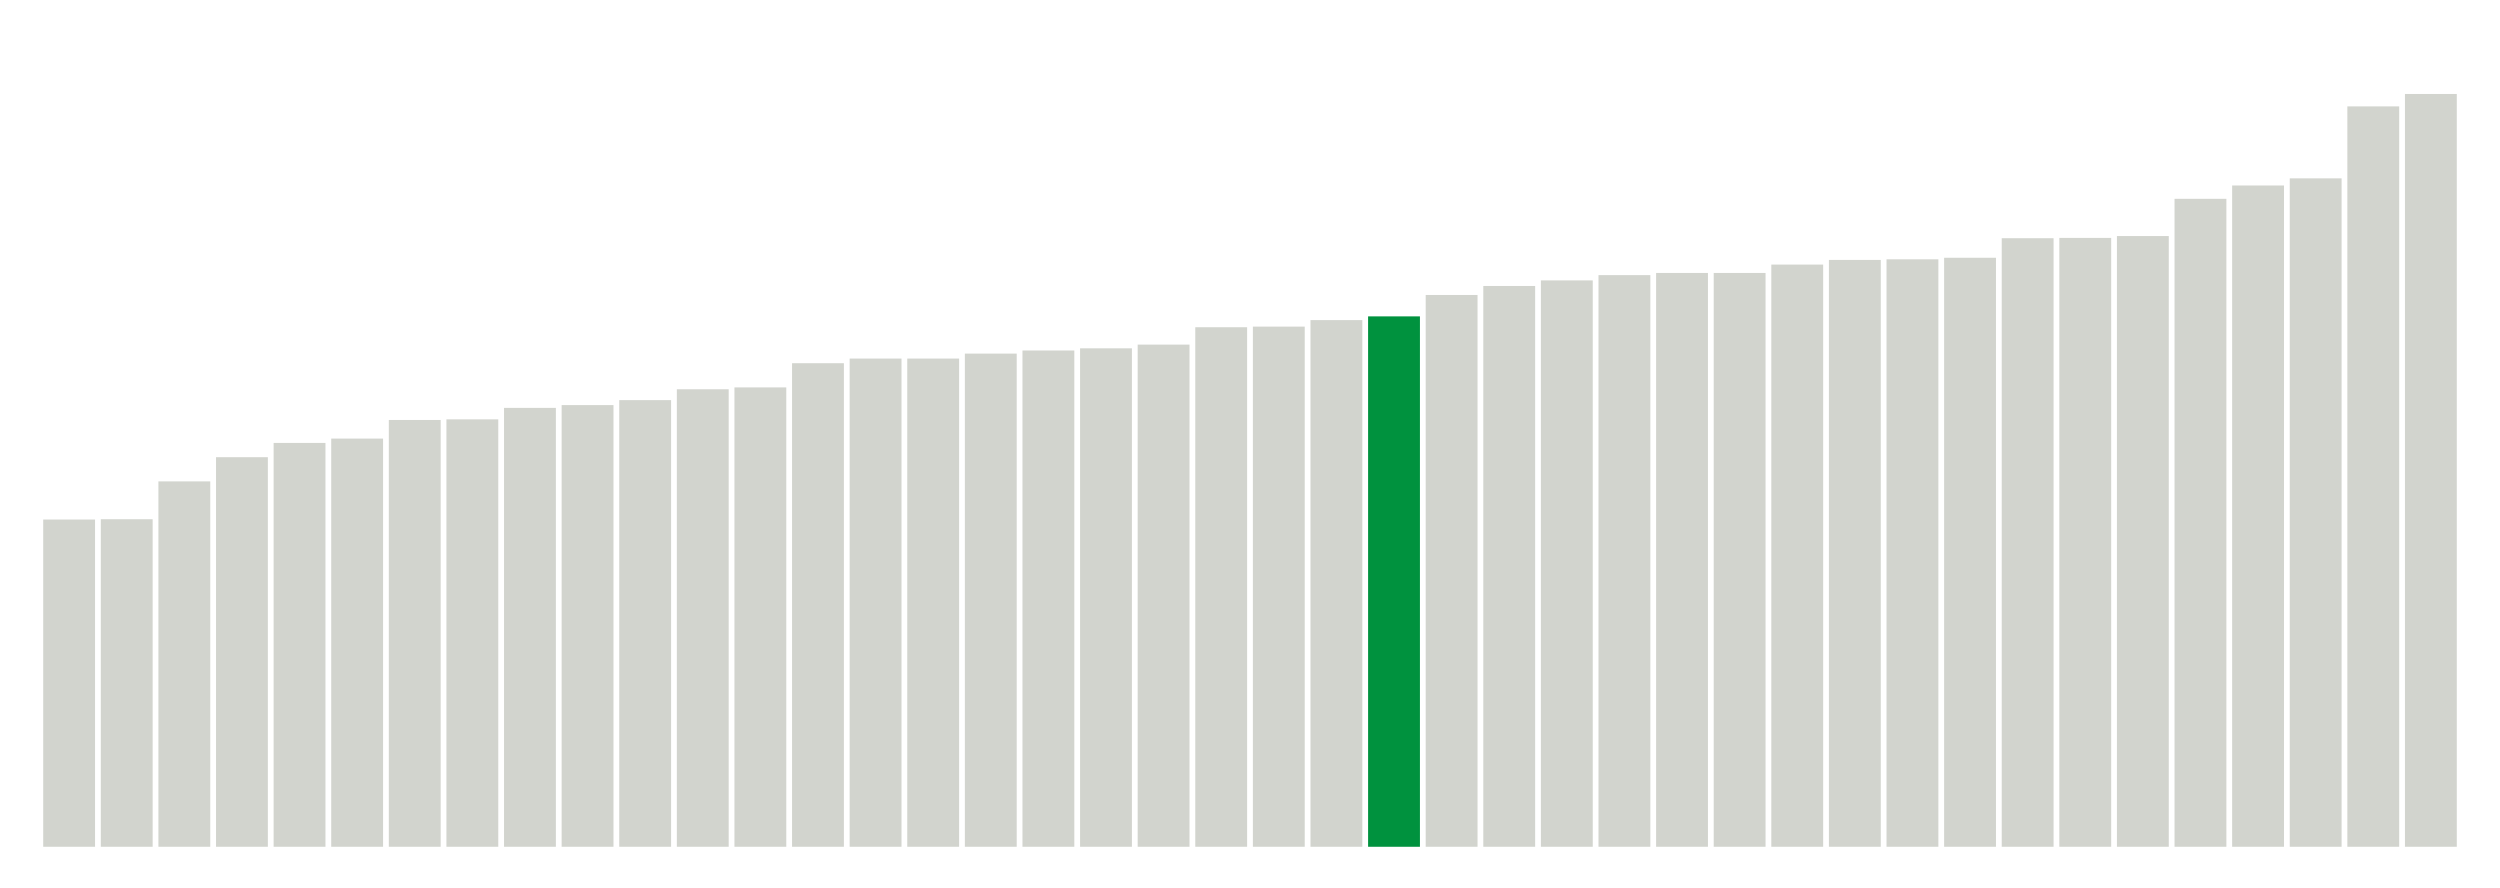
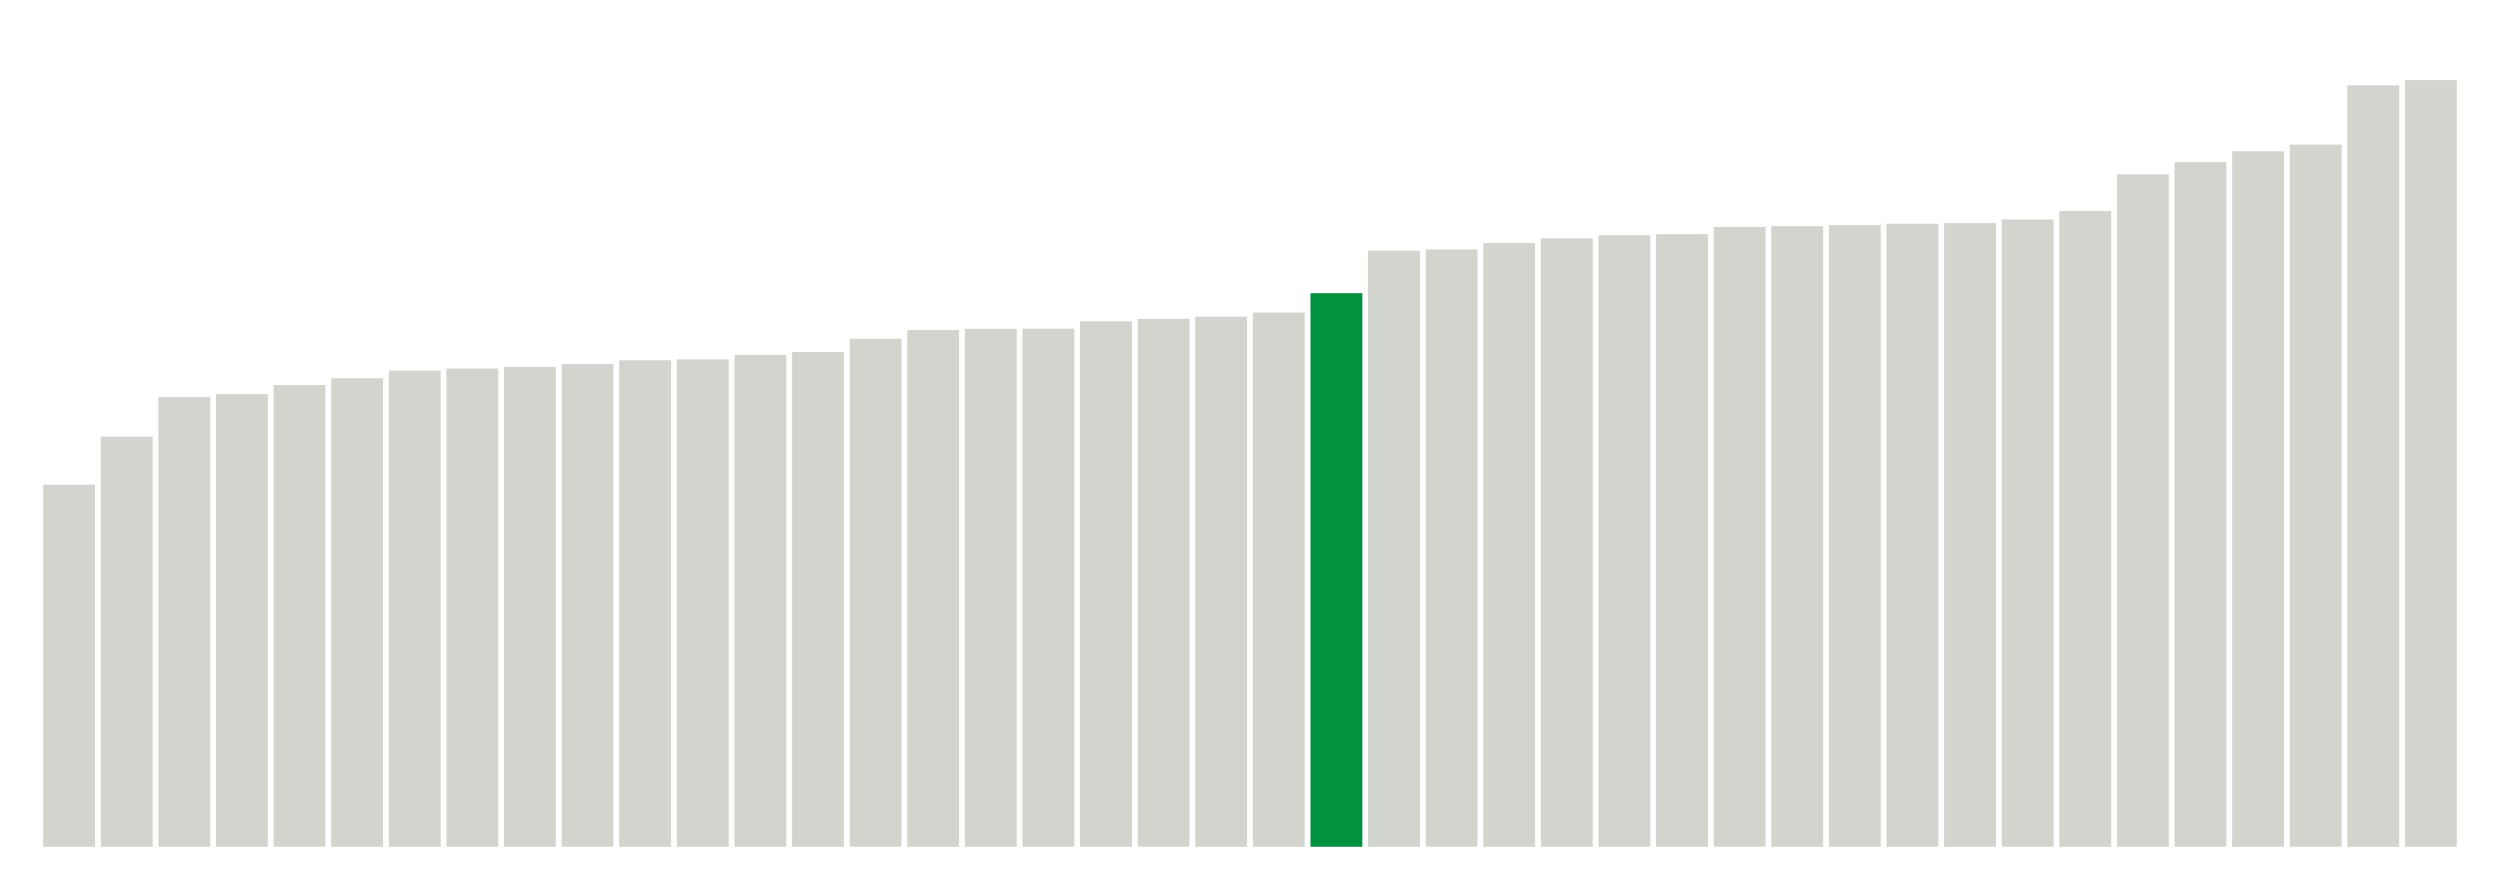
<svg xmlns="http://www.w3.org/2000/svg" version="1.1" class="marks" width="310" height="110">
  <g fill="none" stroke-miterlimit="10" transform="translate(5,5)">
    <g class="mark-group role-frame root" role="graphics-object" aria-roledescription="group mark container">
      <g transform="translate(0,0)">
        <path class="background" aria-hidden="true" d="M0,0h300v100h-300Z" stroke="#ddd" stroke-width="0" />
        <g>
          <g class="mark-rect role-mark marks" role="graphics-symbol" aria-roledescription="rect mark container">
-             <path d="M0.357,59.423h6.429v40.577h-6.429Z" fill="#D2D4CE" />
-             <path d="M7.5,59.385h6.429v40.615h-6.429Z" fill="#D2D4CE" />
-             <path d="M14.643,54.692h6.429v45.308h-6.429Z" fill="#D2D4CE" />
-             <path d="M21.786,51.692h6.429v48.308h-6.429Z" fill="#D2D4CE" />
-             <path d="M28.929,49.923h6.429v50.077h-6.429Z" fill="#D2D4CE" />
-             <path d="M36.071,49.385h6.429v50.615h-6.429Z" fill="#D2D4CE" />
-             <path d="M43.214,47.077h6.429v52.923h-6.429Z" fill="#D2D4CE" />
-             <path d="M50.357,47h6.429v53h-6.429Z" fill="#D2D4CE" />
-             <path d="M57.5,45.577h6.429v54.423h-6.429Z" fill="#D2D4CE" />
-             <path d="M64.643,45.231h6.429v54.769h-6.429Z" fill="#D2D4CE" />
-             <path d="M71.786,44.615h6.429v55.385h-6.429Z" fill="#D2D4CE" />
-             <path d="M78.929,43.269h6.429v56.731h-6.429Z" fill="#D2D4CE" />
-             <path d="M86.071,43.038h6.429v56.962h-6.429Z" fill="#D2D4CE" />
-             <path d="M93.214,40.038h6.429v59.962h-6.429Z" fill="#D2D4CE" />
-             <path d="M100.357,39.462h6.429v60.538h-6.429Z" fill="#D2D4CE" />
-             <path d="M107.5,39.462h6.429v60.538h-6.429Z" fill="#D2D4CE" />
-             <path d="M114.643,38.846h6.429v61.154h-6.429Z" fill="#D2D4CE" />
-             <path d="M121.786,38.462h6.429v61.538h-6.429Z" fill="#D2D4CE" />
-             <path d="M128.929,38.192h6.429v61.808h-6.429Z" fill="#D2D4CE" />
-             <path d="M136.071,37.731h6.429v62.269h-6.429Z" fill="#D2D4CE" />
-             <path d="M143.214,35.577h6.429v64.423h-6.429Z" fill="#D2D4CE" />
-             <path d="M150.357,35.5h6.429v64.5h-6.429Z" fill="#D2D4CE" />
-             <path d="M157.5,34.692h6.429v65.308h-6.429Z" fill="#D2D4CE" />
-             <path d="M164.643,34.231h6.429v65.769h-6.429Z" fill="#00923E" />
-             <path d="M171.786,31.577h6.429v68.423h-6.429Z" fill="#D2D4CE" />
-             <path d="M178.929,30.462h6.429v69.538h-6.429Z" fill="#D2D4CE" />
-             <path d="M186.071,29.769h6.429v70.231h-6.429Z" fill="#D2D4CE" />
-             <path d="M193.214,29.115h6.429v70.885h-6.429Z" fill="#D2D4CE" />
-             <path d="M200.357,28.846h6.429v71.154h-6.429Z" fill="#D2D4CE" />
-             <path d="M207.5,28.846h6.429v71.154h-6.429Z" fill="#D2D4CE" />
-             <path d="M214.643,27.808h6.429v72.192h-6.429Z" fill="#D2D4CE" />
-             <path d="M221.786,27.231h6.429v72.769h-6.429Z" fill="#D2D4CE" />
-             <path d="M228.929,27.154h6.429v72.846h-6.429Z" fill="#D2D4CE" />
-             <path d="M236.071,26.962h6.429v73.038h-6.429Z" fill="#D2D4CE" />
-             <path d="M243.214,24.538h6.429v75.462h-6.429Z" fill="#D2D4CE" />
-             <path d="M250.357,24.5h6.429v75.5h-6.429Z" fill="#D2D4CE" />
-             <path d="M257.5,24.269h6.429v75.731h-6.429Z" fill="#D2D4CE" />
-             <path d="M264.643,19.654h6.429v80.346h-6.429Z" fill="#D2D4CE" />
-             <path d="M271.786,18h6.429v82h-6.429Z" fill="#D2D4CE" />
-             <path d="M278.929,17.115h6.429v82.885h-6.429Z" fill="#D2D4CE" />
-             <path d="M286.071,8.192h6.429v91.808h-6.429Z" fill="#D2D4CE" />
-             <path d="M293.214,6.654h6.429v93.346h-6.429Z" fill="#D2D4CE" />
+             <path d="M0.357,55.102h6.429v44.898h-6.429Z" fill="#D2D4CE" />
+             <path d="M7.5,49.147h6.429v50.853h-6.429Z" fill="#D2D4CE" />
+             <path d="M14.643,44.217h6.429v55.783h-6.429Z" fill="#D2D4CE" />
+             <path d="M21.786,43.868h6.429v56.132h-6.429Z" fill="#D2D4CE" />
+             <path d="M28.929,42.736h6.429v57.264h-6.429Z" fill="#D2D4CE" />
+             <path d="M36.071,41.908h6.429v58.092h-6.429Z" fill="#D2D4CE" />
+             <path d="M43.214,40.963h6.429v59.037h-6.429Z" fill="#D2D4CE" />
+             <path d="M50.357,40.7h6.429v59.3h-6.429Z" fill="#D2D4CE" />
+             <path d="M57.5,40.504h6.429v59.496h-6.429Z" fill="#D2D4CE" />
+             <path d="M64.643,40.152h6.429v59.848h-6.429Z" fill="#D2D4CE" />
+             <path d="M71.786,39.677h6.429v60.323h-6.429Z" fill="#D2D4CE" />
+             <path d="M78.929,39.568h6.429v60.432h-6.429Z" fill="#D2D4CE" />
+             <path d="M86.071,39.012h6.429v60.988h-6.429Z" fill="#D2D4CE" />
+             <path d="M93.214,38.647h6.429v61.353h-6.429Z" fill="#D2D4CE" />
+             <path d="M100.357,37.014h6.429v62.986h-6.429Z" fill="#D2D4CE" />
+             <path d="M107.5,35.917h6.429v64.083h-6.429Z" fill="#D2D4CE" />
+             <path d="M114.643,35.774h6.429v64.226h-6.429Z" fill="#D2D4CE" />
+             <path d="M121.786,35.757h6.429v64.243h-6.429Z" fill="#D2D4CE" />
+             <path d="M128.929,34.844h6.429v65.156h-6.429Z" fill="#D2D4CE" />
+             <path d="M136.071,34.536h6.429v65.464h-6.429Z" fill="#D2D4CE" />
+             <path d="M143.214,34.266h6.429v65.734h-6.429Z" fill="#D2D4CE" />
+             <path d="M150.357,33.76h6.429v66.24h-6.429Z" fill="#D2D4CE" />
+             <path d="M157.5,31.353h6.429v68.647h-6.429Z" fill="#00923E" />
+             <path d="M164.643,26.094h6.429v73.906h-6.429Z" fill="#D2D4CE" />
+             <path d="M171.786,25.941h6.429v74.059h-6.429Z" fill="#D2D4CE" />
+             <path d="M178.929,25.129h6.429v74.871h-6.429Z" fill="#D2D4CE" />
+             <path d="M186.071,24.565h6.429v75.435h-6.429Z" fill="#D2D4CE" />
+             <path d="M193.214,24.165h6.429v75.835h-6.429Z" fill="#D2D4CE" />
+             <path d="M200.357,24.038h6.429v75.962h-6.429Z" fill="#D2D4CE" />
+             <path d="M207.5,23.136h6.429v76.864h-6.429Z" fill="#D2D4CE" />
+             <path d="M214.643,23.042h6.429v76.958h-6.429Z" fill="#D2D4CE" />
+             <path d="M221.786,22.893h6.429v77.107h-6.429Z" fill="#D2D4CE" />
+             <path d="M228.929,22.742h6.429v77.258h-6.429Z" fill="#D2D4CE" />
+             <path d="M236.071,22.663h6.429v77.337h-6.429Z" fill="#D2D4CE" />
+             <path d="M243.214,22.223h6.429v77.777h-6.429Z" fill="#D2D4CE" />
+             <path d="M250.357,21.156h6.429v78.844h-6.429Z" fill="#D2D4CE" />
+             <path d="M257.5,16.63h6.429v83.37h-6.429Z" fill="#D2D4CE" />
+             <path d="M264.643,15.097h6.429v84.903h-6.429Z" fill="#D2D4CE" />
+             <path d="M271.786,13.762h6.429v86.238h-6.429Z" fill="#D2D4CE" />
+             <path d="M278.929,12.933h6.429v87.067h-6.429Z" fill="#D2D4CE" />
+             <path d="M286.071,5.584h6.429v94.416h-6.429Z" fill="#D2D4CE" />
+             <path d="M293.214,4.938h6.429v95.062h-6.429Z" fill="#D2D4CE" />
          </g>
        </g>
        <path class="foreground" aria-hidden="true" d="" display="none" />
      </g>
    </g>
  </g>
</svg>
